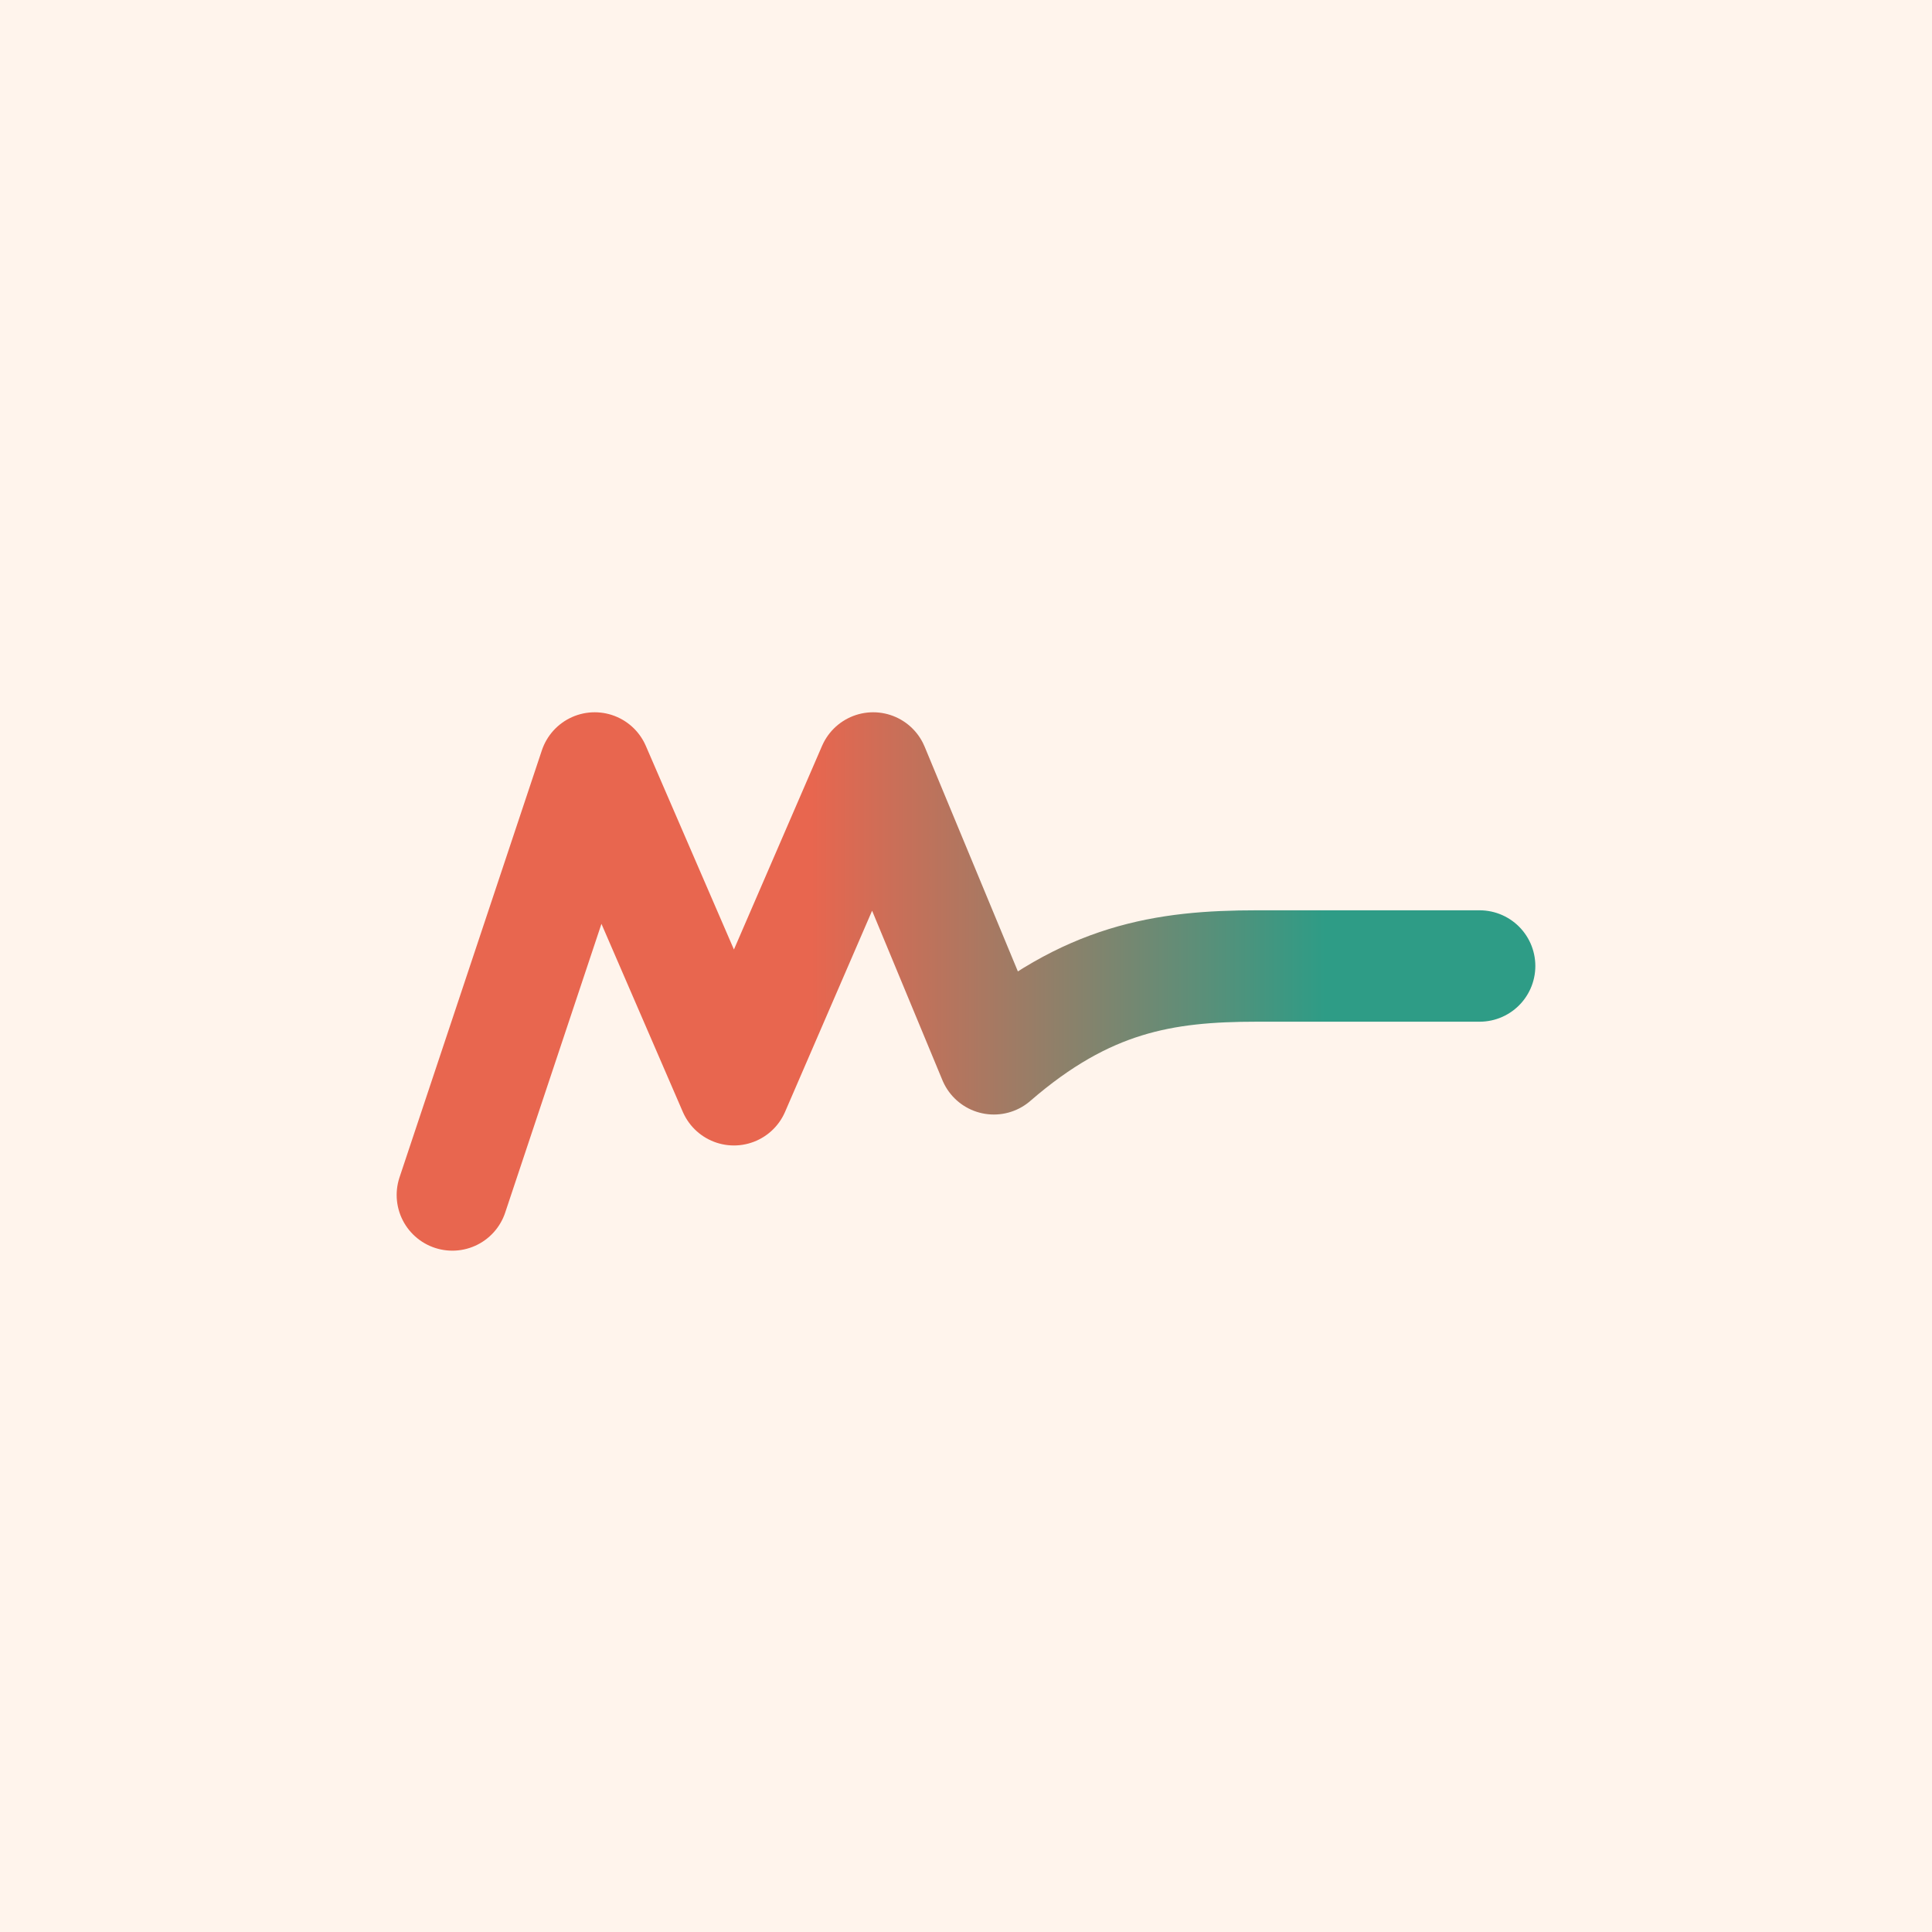
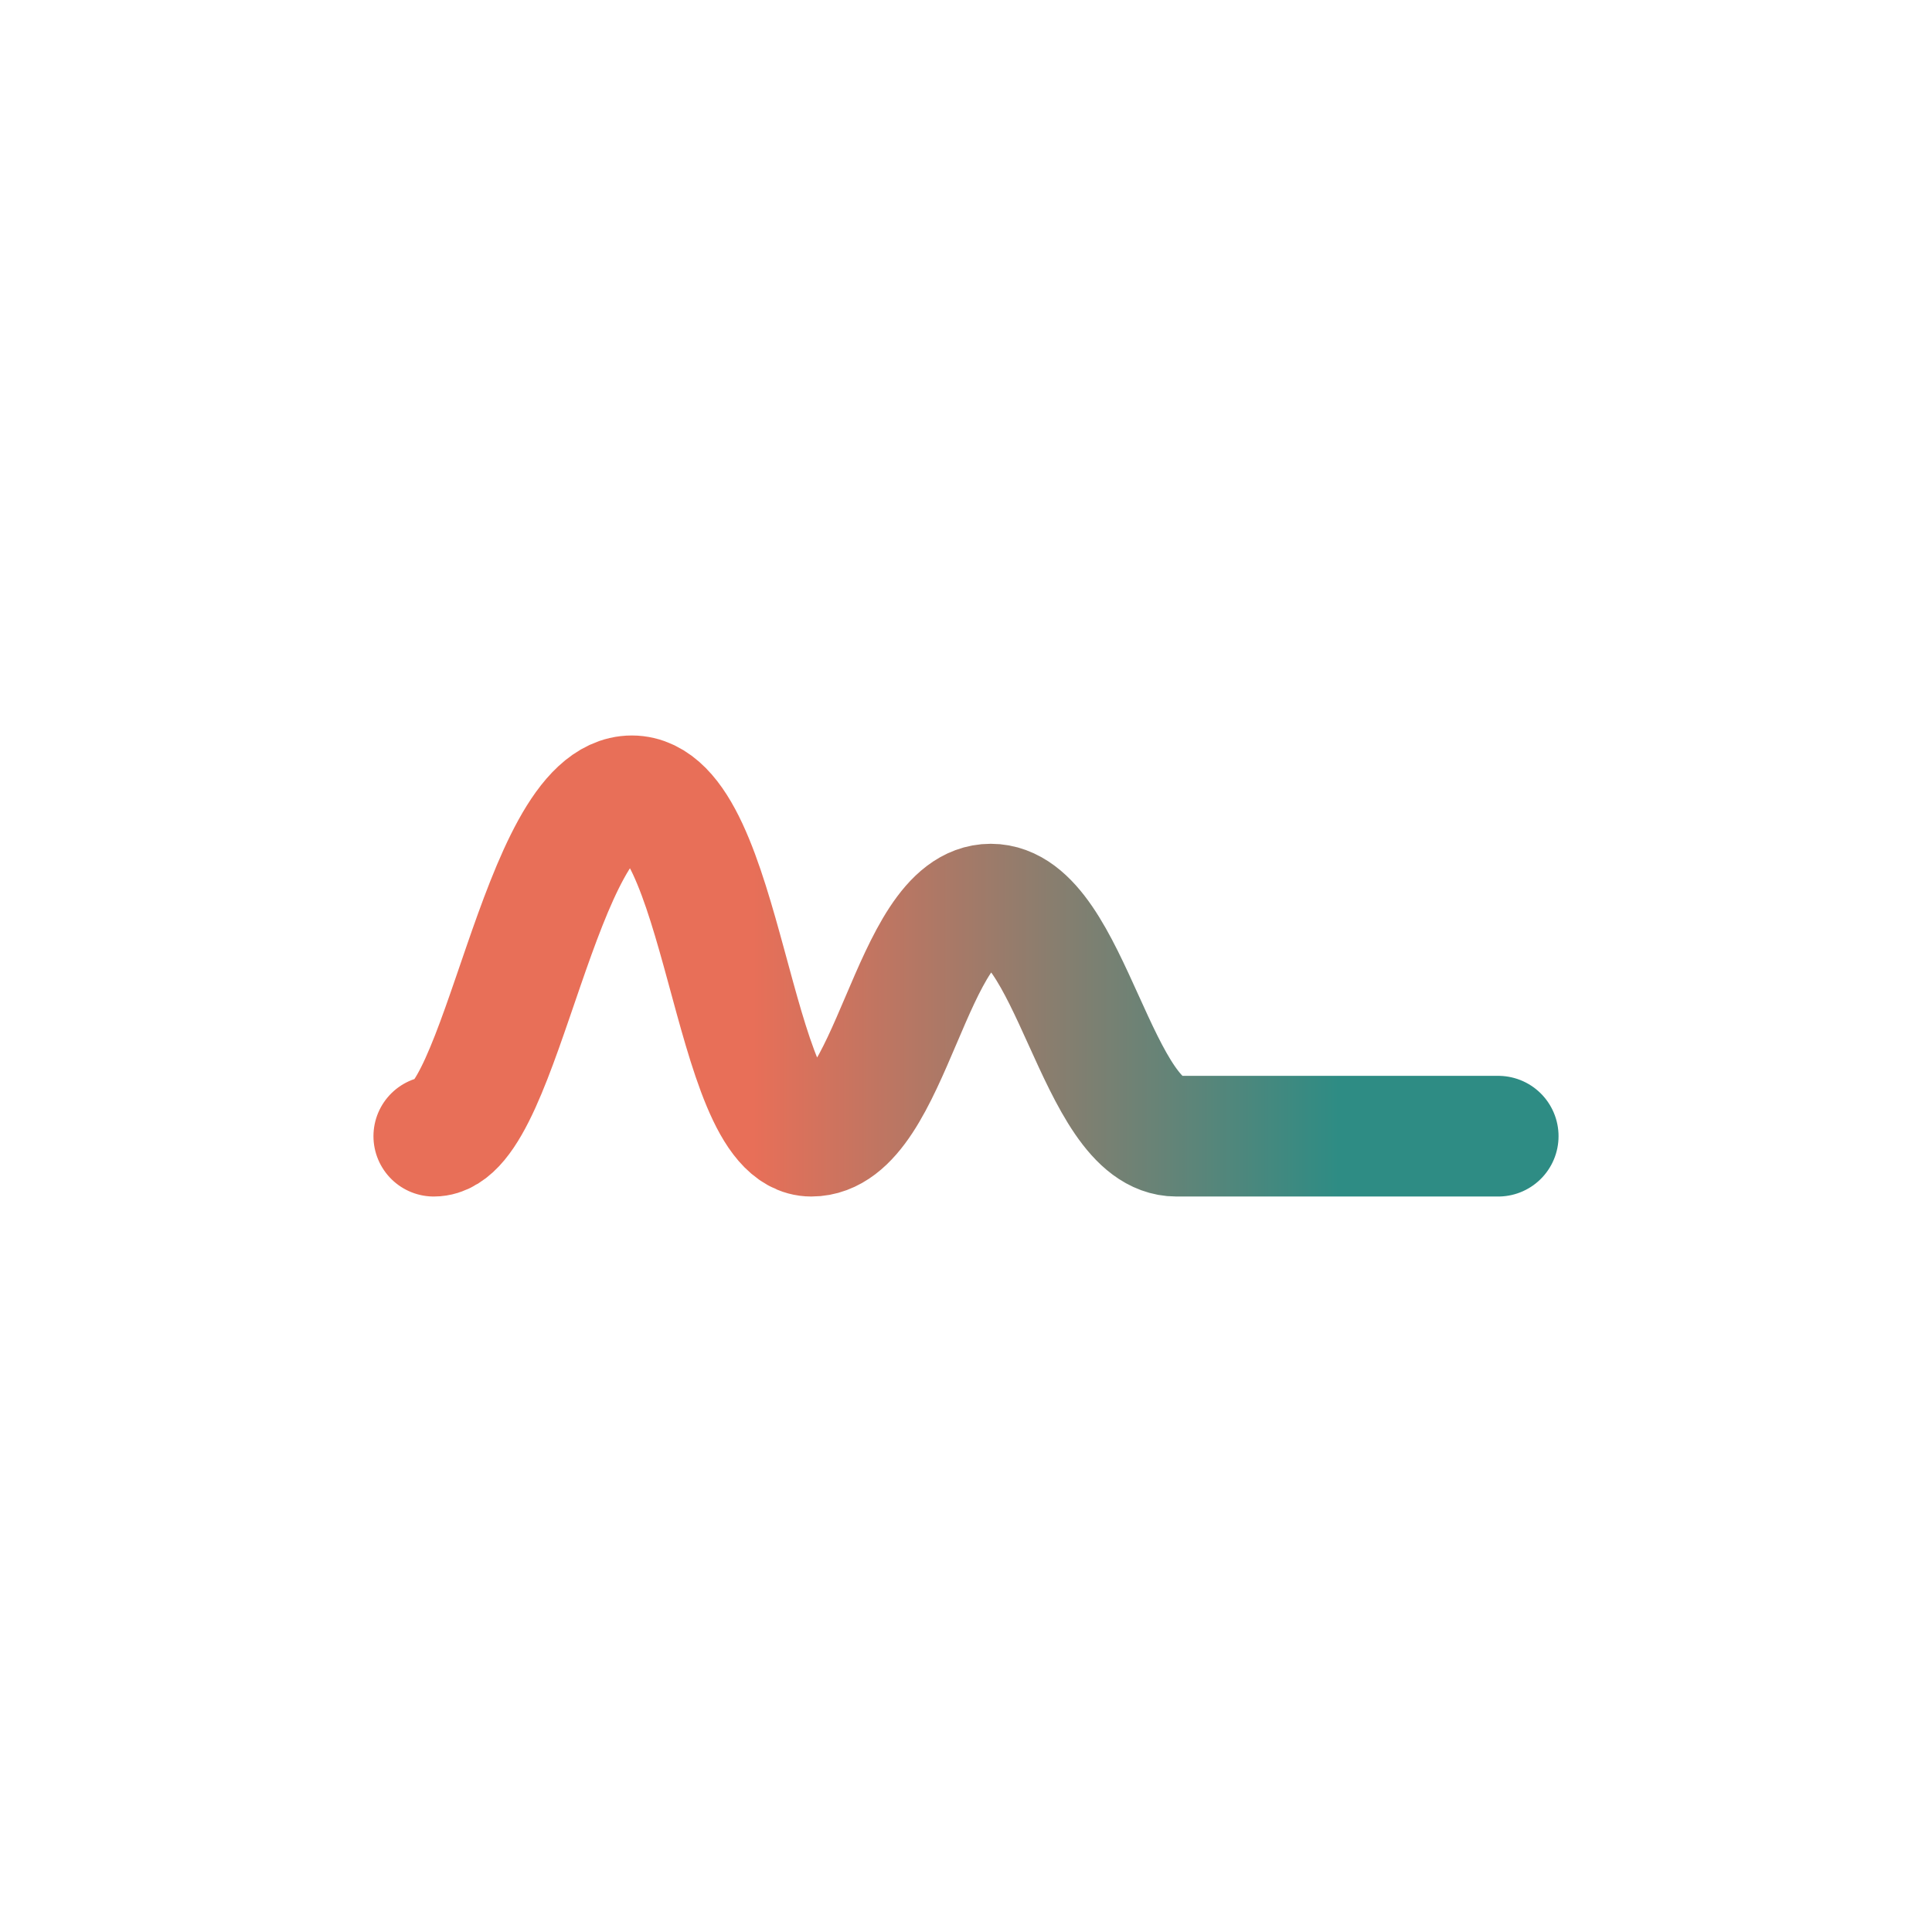
<svg xmlns="http://www.w3.org/2000/svg" viewBox="0 0 1024 1024" width="1024" height="1024">
  <defs>
-     <linearGradient id="line" gradientUnits="userSpaceOnUse" x1="180" y1="0" x2="844" y2="0">
-       <stop offset="0.35" stop-color="#E8664F" />
-       <stop offset="0.85" stop-color="#2E9C86" />
+     <linearGradient id="line" gradientUnits="userSpaceOnUse" x1="168" y1="0" x2="856" y2="0">
+       <stop offset="0.3" stop-color="#E86F58" />
+       <stop offset="0.85" stop-color="#2E8C84" />
    </linearGradient>
  </defs>
-   <rect width="1024" height="1024" fill="#FFF4EC" />
-   <path transform="translate(512 512) scale(0.82) translate(-512 -512)" d="M180,660 L272,384 L362,592 L452,384 L530,572 C590,520 640,512 700,512 L844,512" fill="none" stroke="url(#line)" stroke-width="72" stroke-linecap="round" stroke-linejoin="round" />
+   <rect width="1024" height="1024" fill="#FFFFFF" />
+   <path transform="translate(512 512) scale(0.82) translate(-512 -512)" d="M168,622 C212,622 236,402 296,402 C356,402 360,622 412,622 C464,622 476,472 528,472 C580,472 596,622 648,622 L856,622" fill="none" stroke="url(#line)" stroke-width="78" stroke-linecap="round" stroke-linejoin="round" />
</svg>
